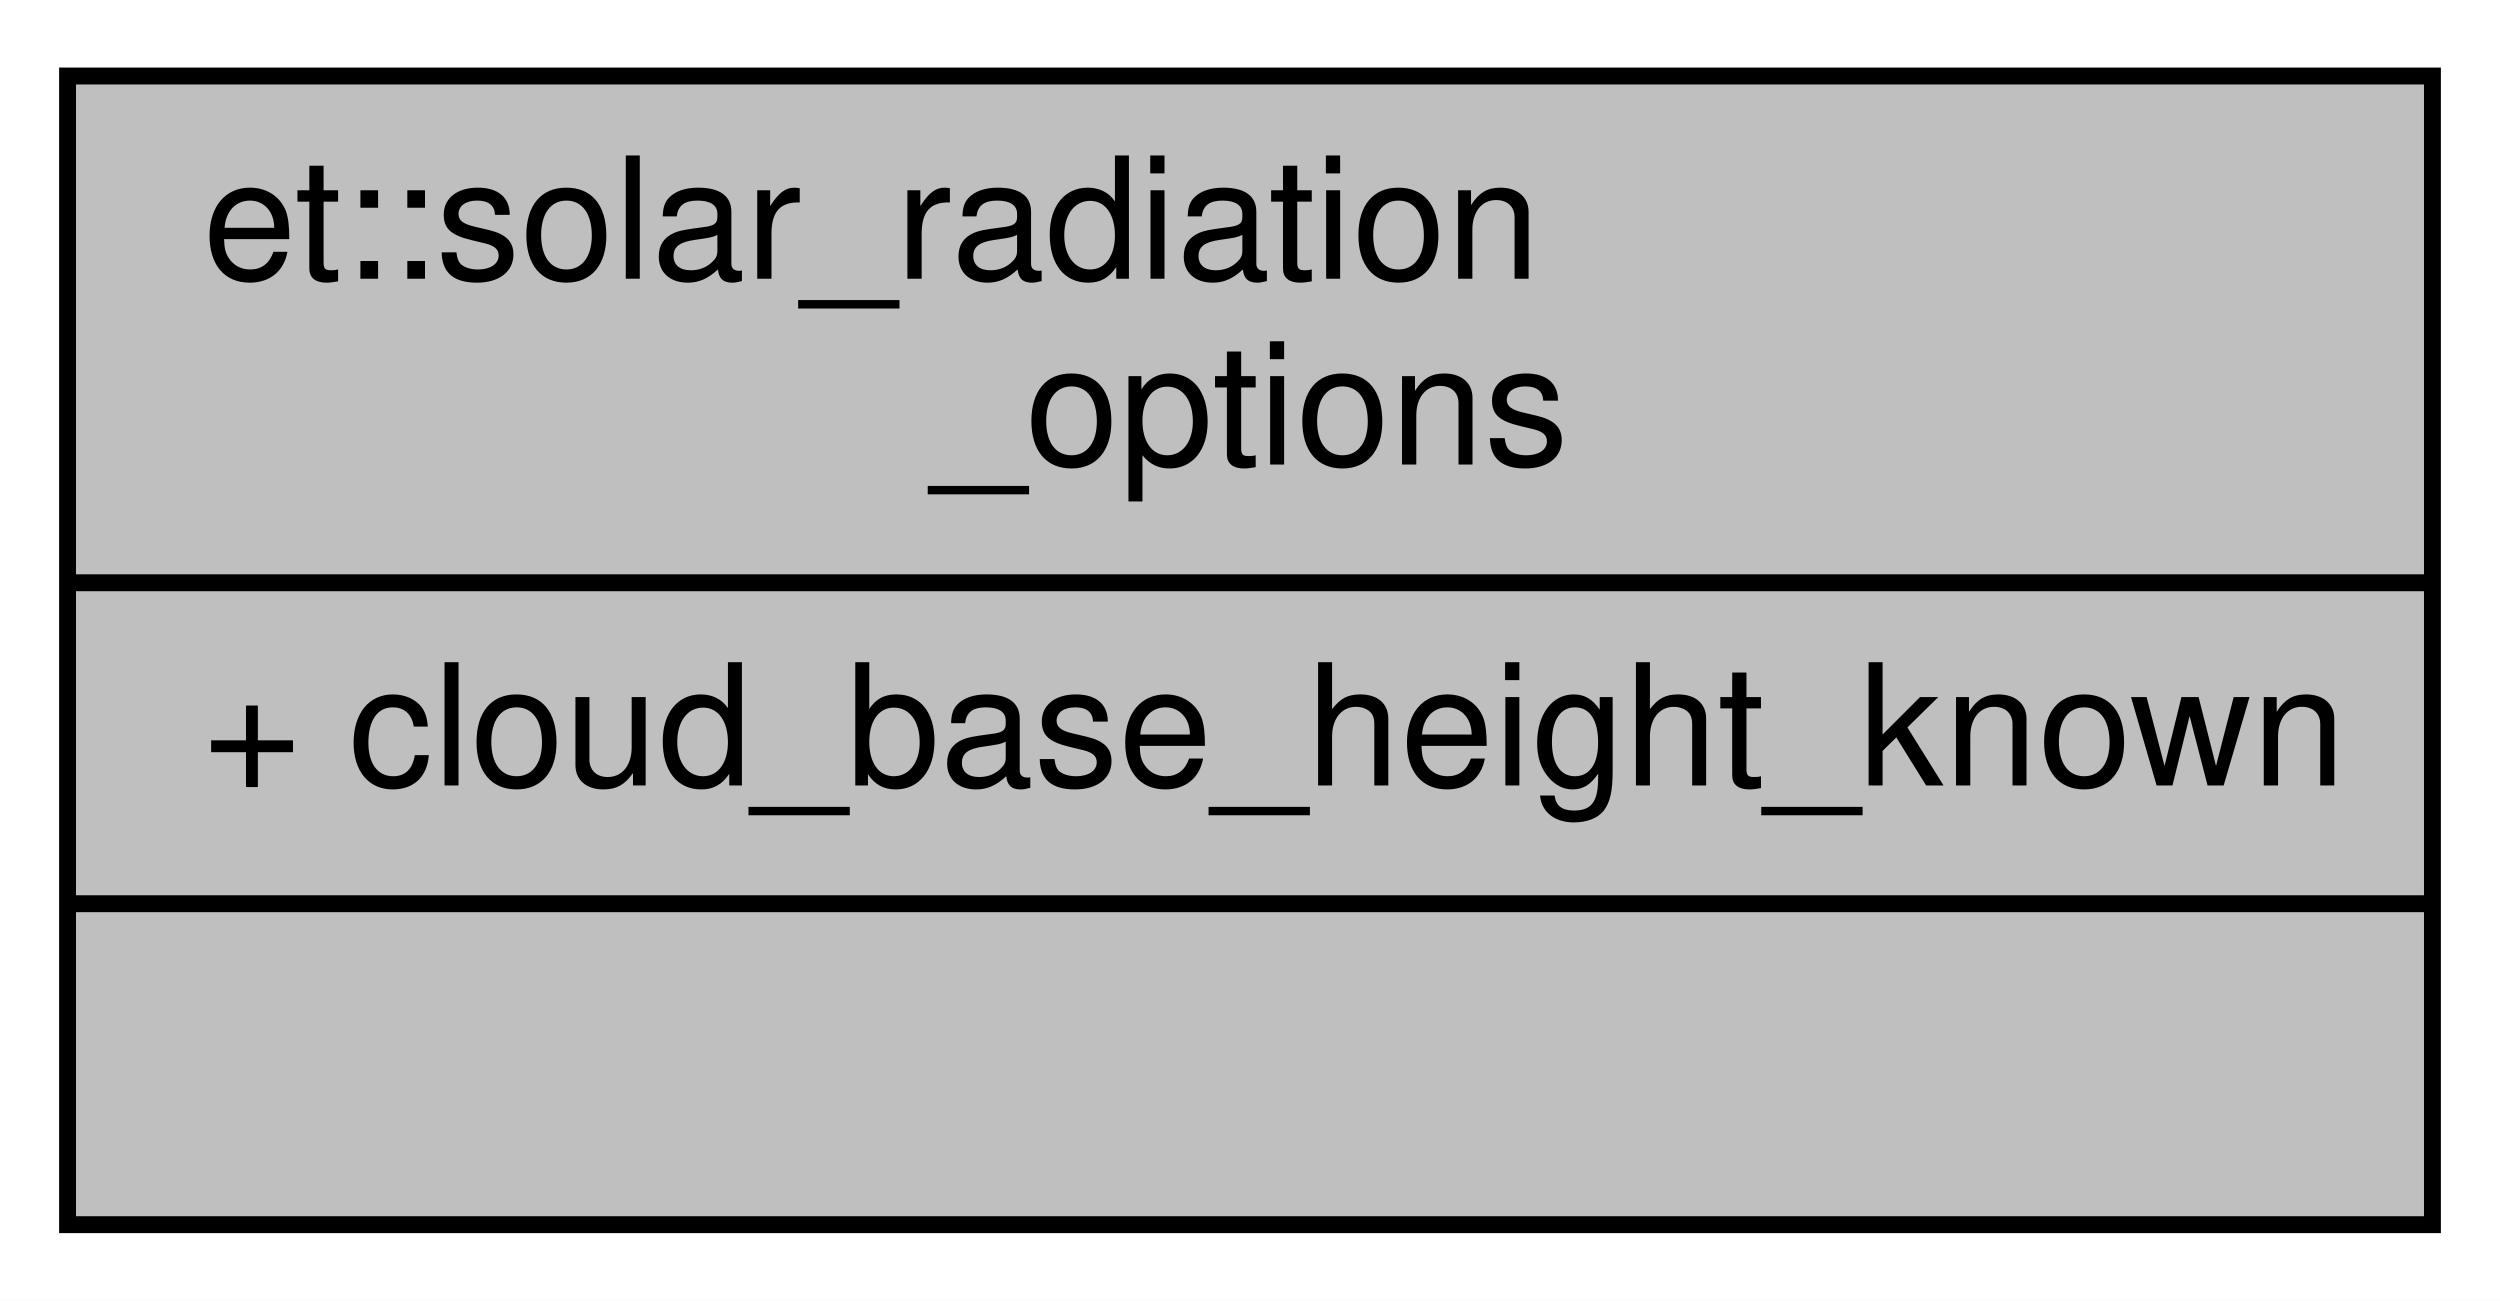
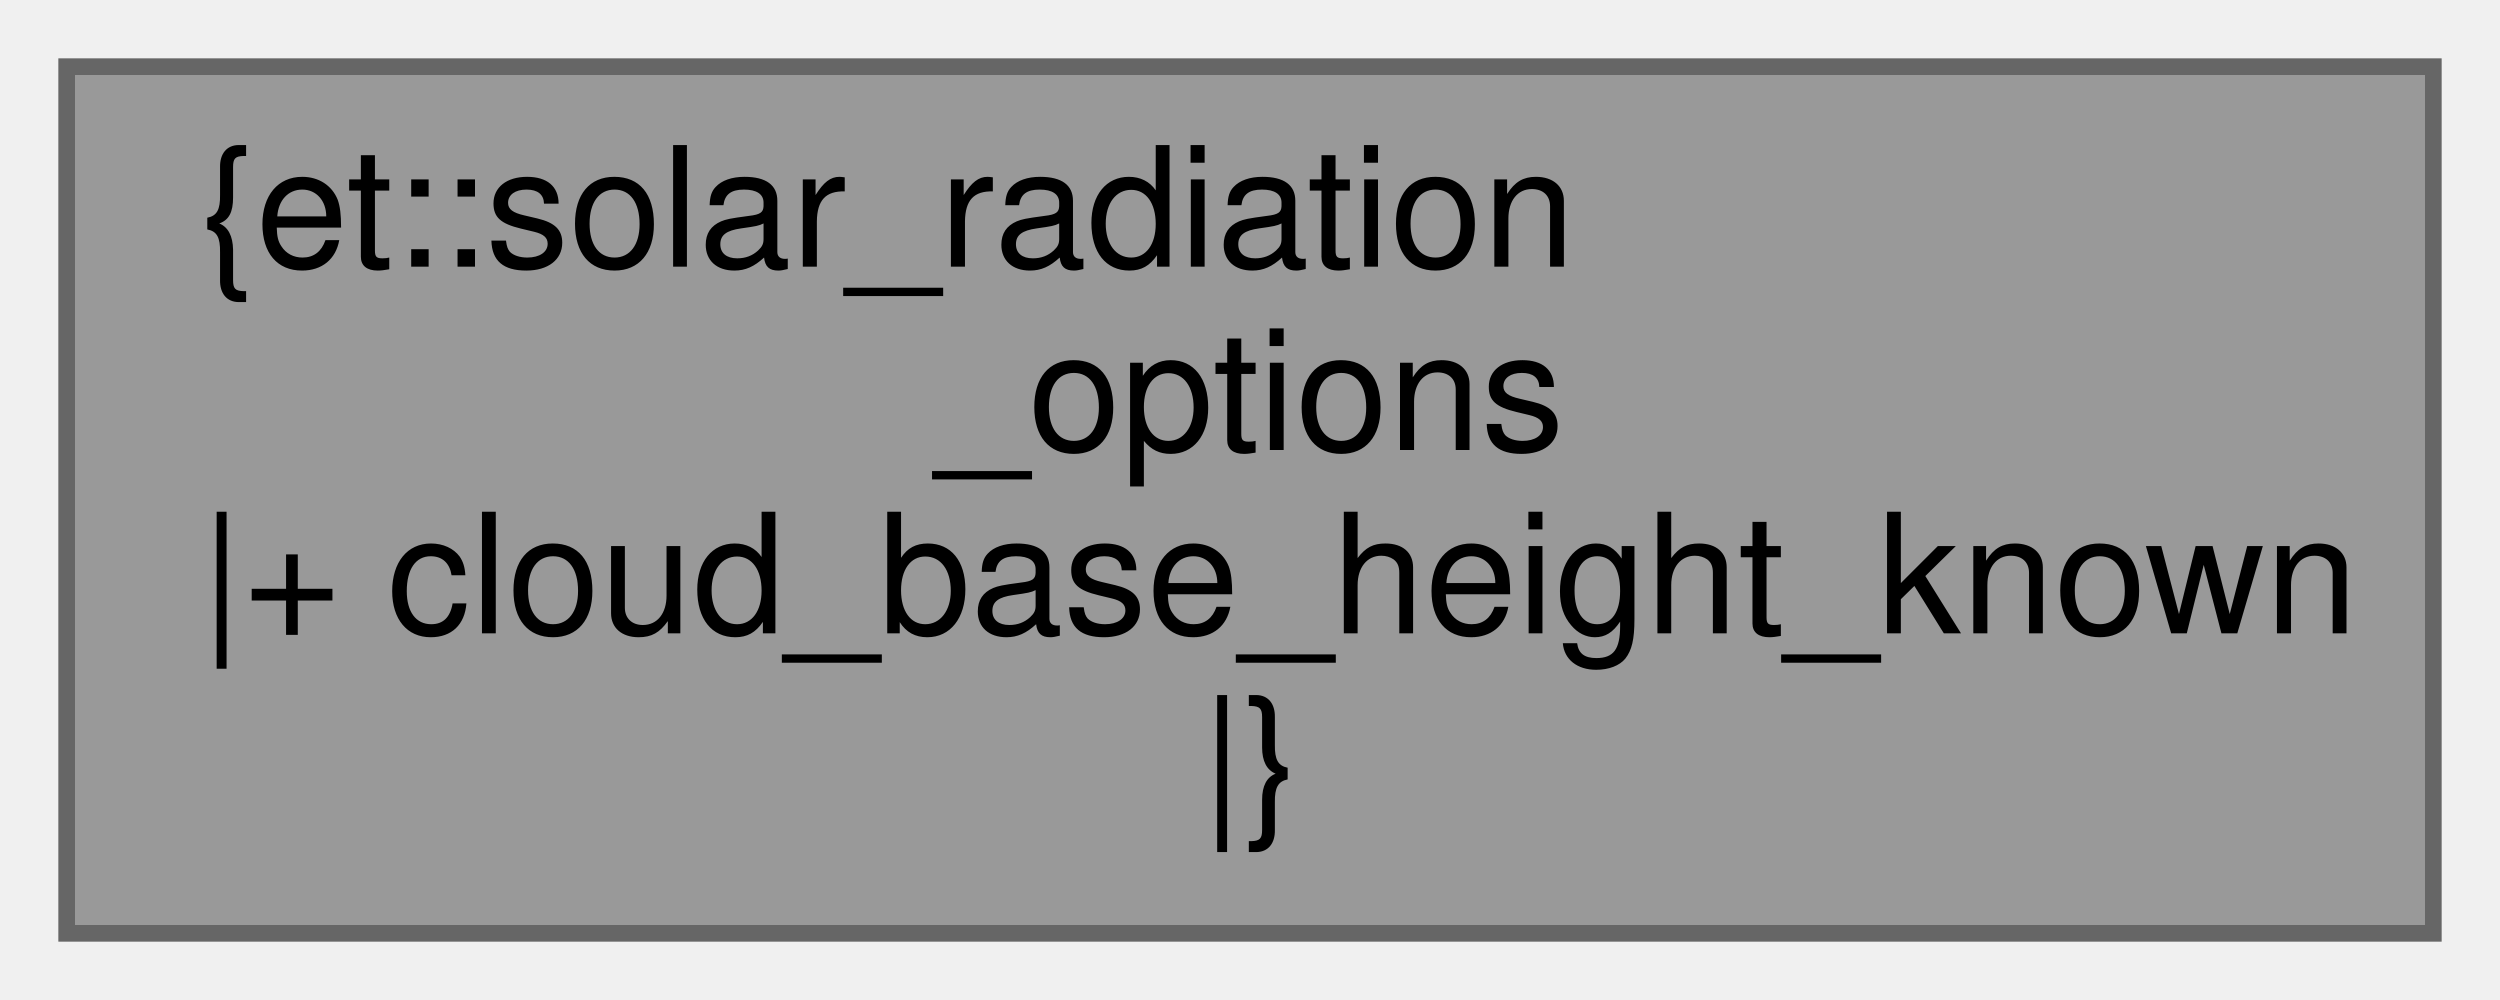
- <svg xmlns="http://www.w3.org/2000/svg" xmlns:xlink="http://www.w3.org/1999/xlink" width="148pt" height="77pt" viewBox="0.00 0.00 148.00 77.00">
-   <g id="graph0" class="graph" transform="scale(1 1) rotate(0) translate(4 73)">
-     <polygon fill="white" stroke="transparent" points="-4,4 -4,-73 144,-73 144,4 -4,4" />
+ <svg xmlns="http://www.w3.org/2000/svg" xmlns:xlink="http://www.w3.org/1999/xlink" width="150pt" height="60pt" viewBox="0.00 0.00 150.00 60.00">
+   <g id="graph0" class="graph" transform="scale(1 1) rotate(0) translate(4 56)">
    <g id="node1" class="node">
      <g id="a_node1">
        <a xlink:title=" ">
-           <polygon fill="#bfbfbf" stroke="black" points="0,-0.5 0,-68.5 140,-68.5 140,-0.5 0,-0.5" />
-           <text text-anchor="start" x="8" y="-56.5" font-family="Helvetica,sans-Serif" font-size="10.00">et::solar_radiation</text>
-           <text text-anchor="middle" x="70" y="-45.5" font-family="Helvetica,sans-Serif" font-size="10.00">_options</text>
-           <polyline fill="none" stroke="black" points="0,-38.5 140,-38.5 " />
-           <text text-anchor="start" x="8" y="-26.5" font-family="Helvetica,sans-Serif" font-size="10.00">+ cloud_base_height_known</text>
-           <polyline fill="none" stroke="black" points="0,-19.5 140,-19.5 " />
-           <text text-anchor="middle" x="70" y="-7.5" font-family="Helvetica,sans-Serif" font-size="10.00"> </text>
+           <polygon fill="#999999" stroke="#666666" points="142,-52 0,-52 0,0 142,0 142,-52" />
+           <text text-anchor="start" x="8" y="-40" font-family="Helvetica,sans-Serif" font-size="10.00">{et::solar_radiation</text>
+           <text text-anchor="middle" x="71" y="-29" font-family="Helvetica,sans-Serif" font-size="10.00">_options</text>
+           <text text-anchor="start" x="8" y="-18" font-family="Helvetica,sans-Serif" font-size="10.00">|+ cloud_base_height_known</text>
+           <text text-anchor="middle" x="71" y="-7" font-family="Helvetica,sans-Serif" font-size="10.00">|}</text>
        </a>
      </g>
    </g>
  </g>
</svg>
